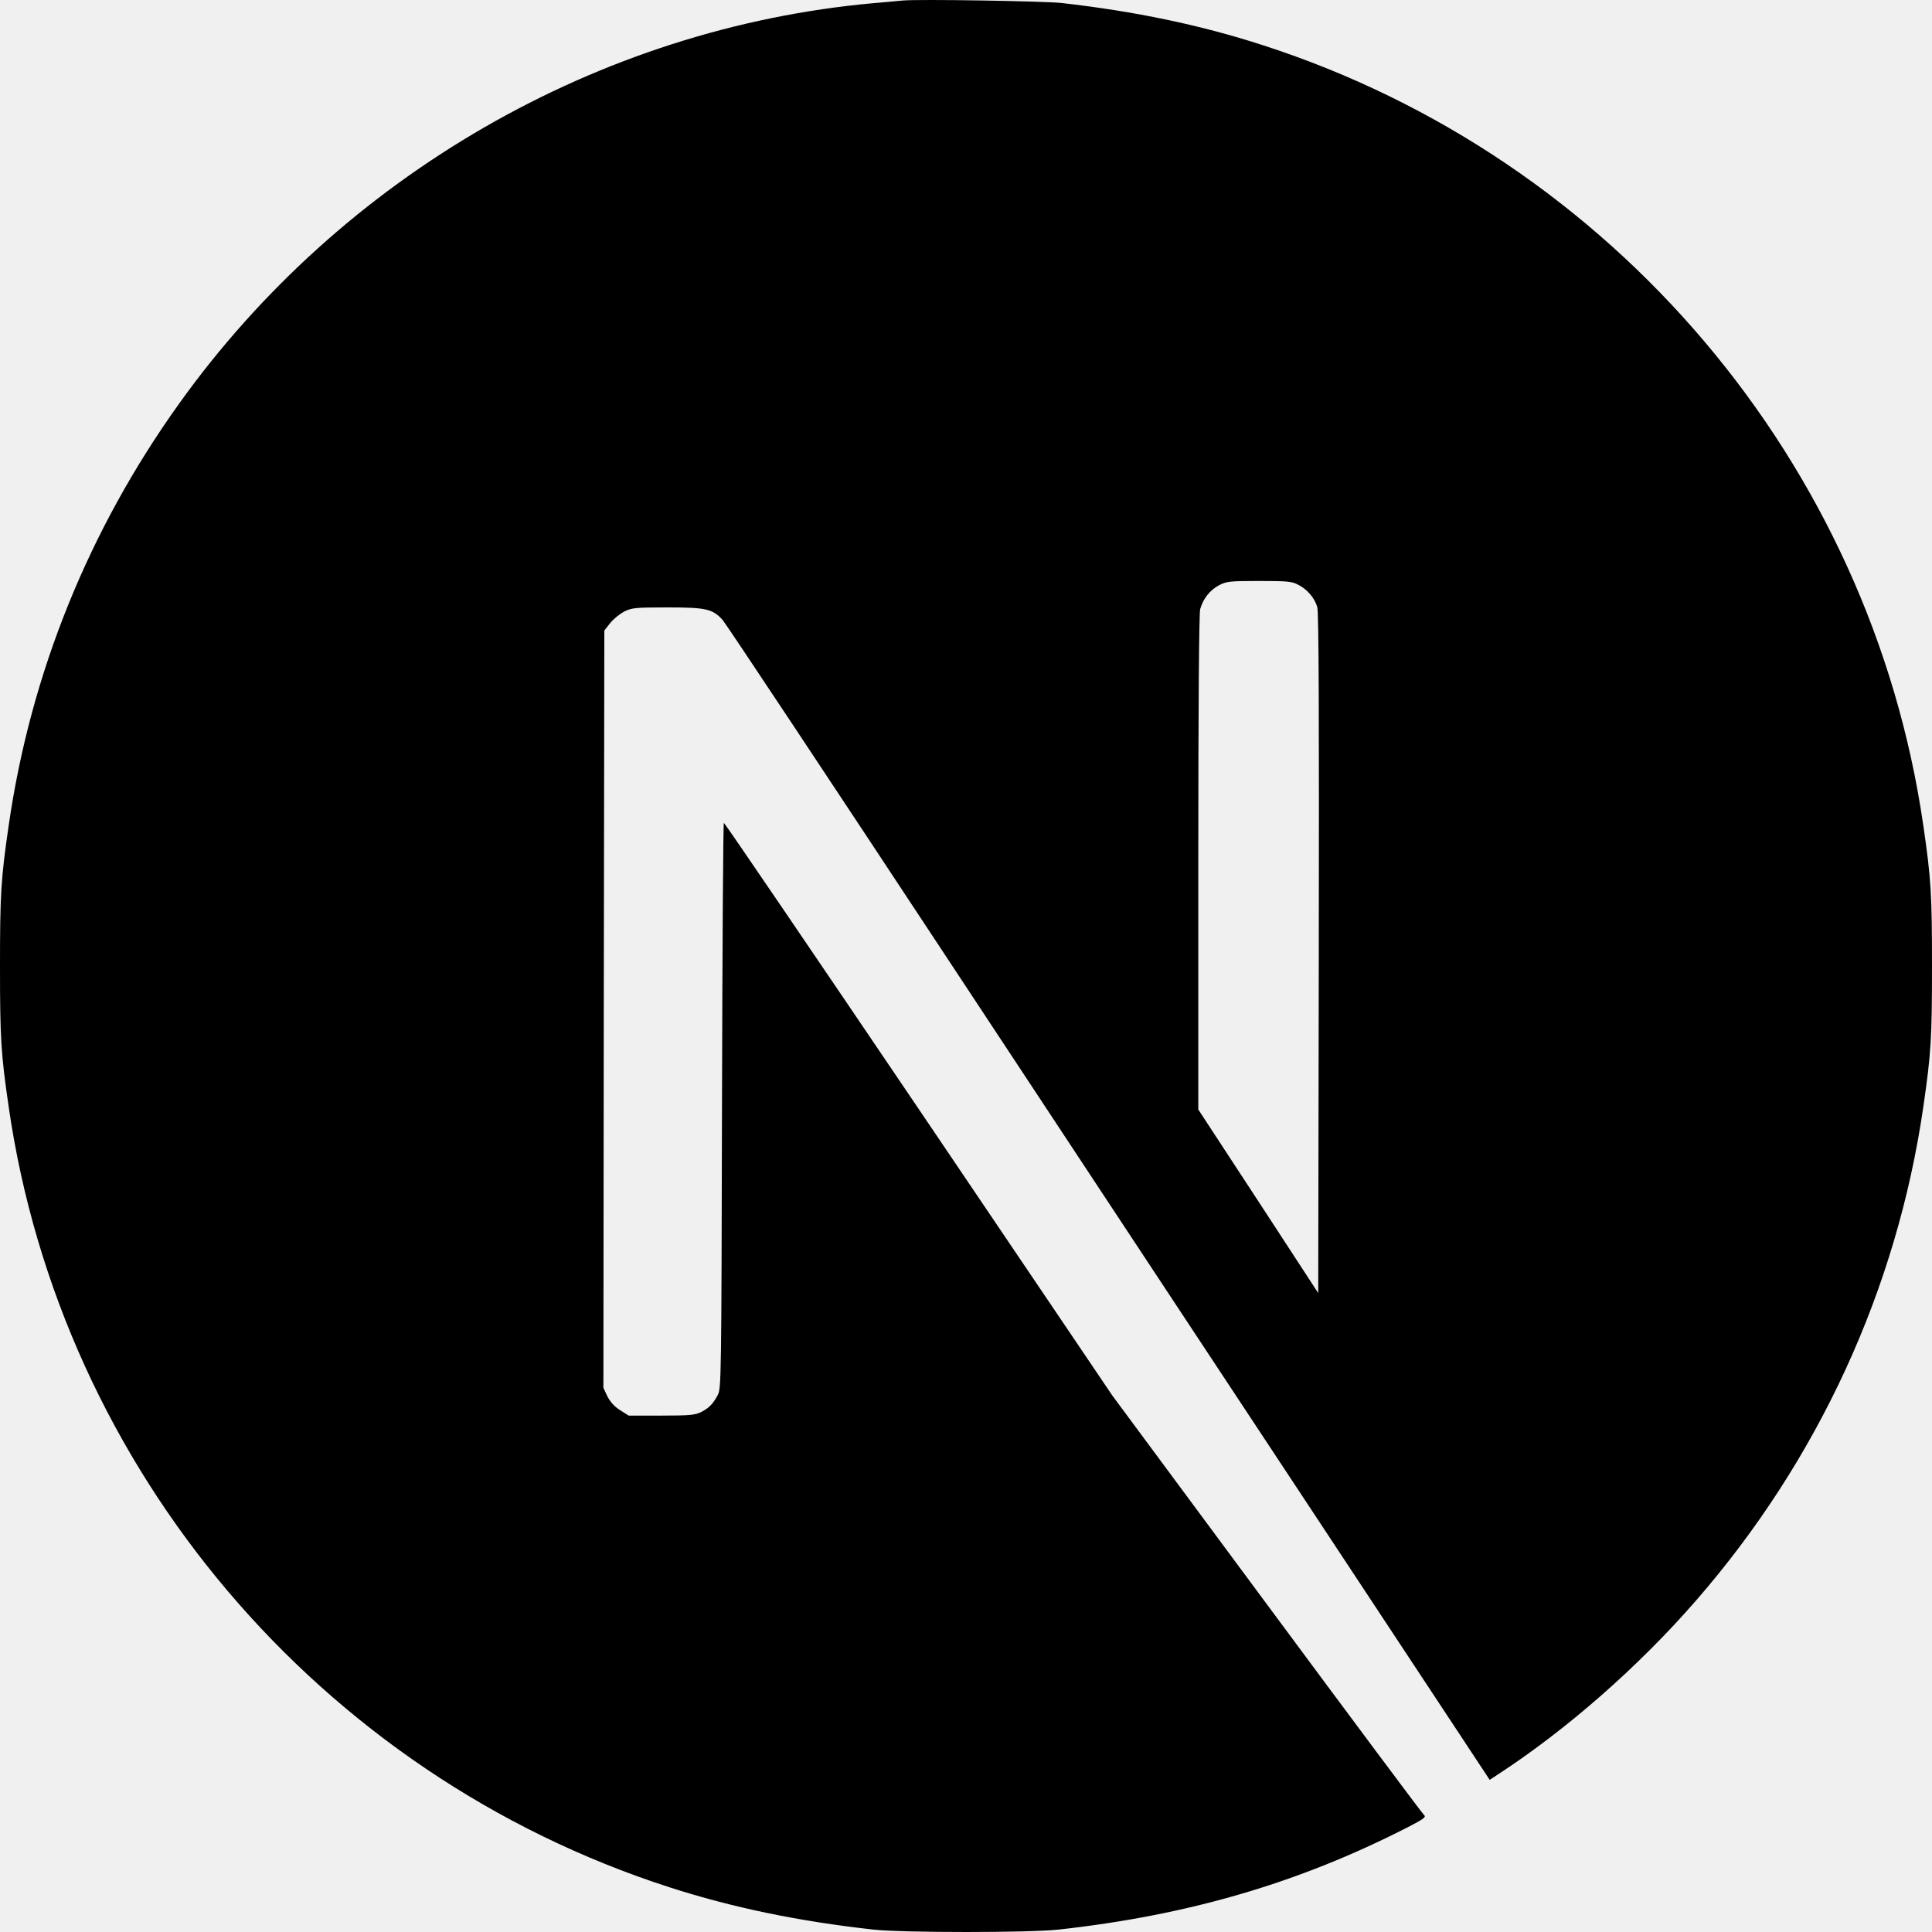
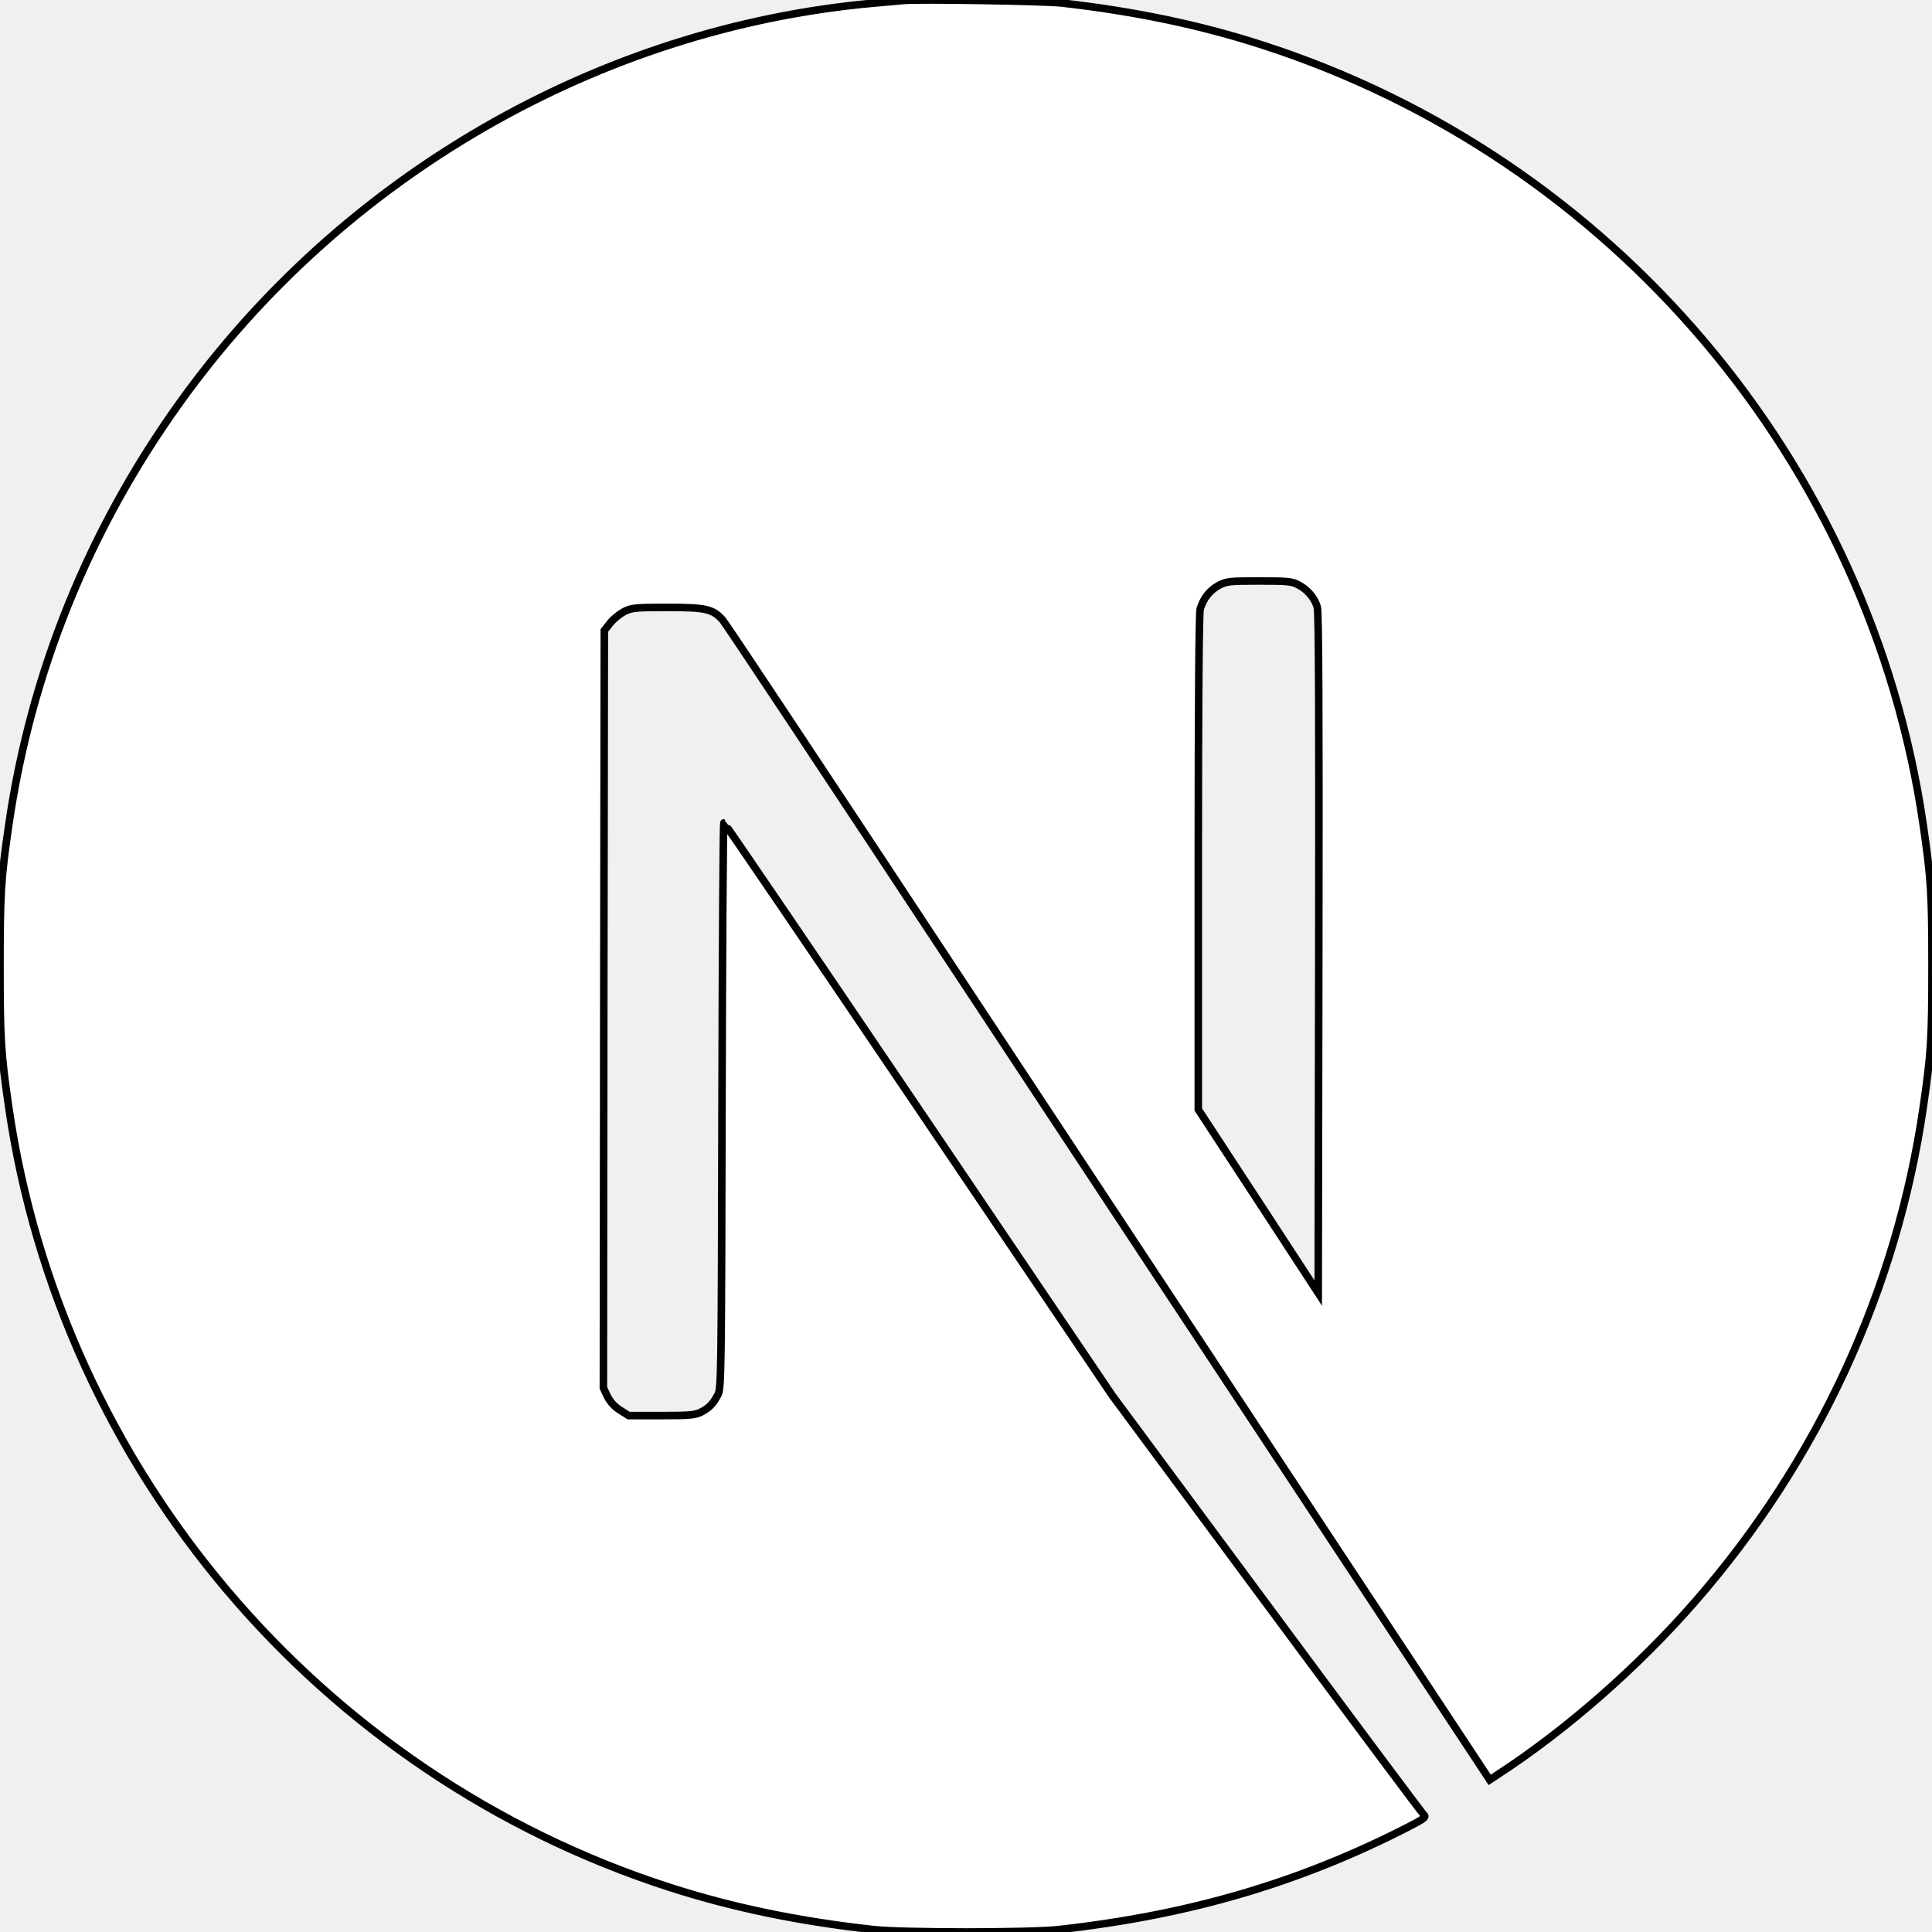
- <svg xmlns="http://www.w3.org/2000/svg" width="48px" height="48px" viewBox="0 0 256 256" version="1.1" preserveAspectRatio="xMidYMid">
-   <g>
-     <path d="M119.617,0.069 C119.066,0.119 117.315,0.294 115.738,0.419 C79.378,3.697 45.319,23.313 23.748,53.463 C11.736,70.227 4.054,89.243 1.151,109.385 C0.125,116.415 0,118.492 0,128.025 C0,137.558 0.125,139.635 1.151,146.666 C8.108,194.73 42.316,235.114 88.712,250.076 C97.02,252.754 105.778,254.58 115.738,255.681 C119.617,256.106 136.383,256.106 140.262,255.681 C157.454,253.779 172.018,249.526 186.382,242.195 C188.584,241.069 189.01,240.769 188.709,240.518 C188.509,240.368 179.125,227.783 167.864,212.57 L147.394,184.922 L121.744,146.966 C107.63,126.098 96.019,109.034 95.919,109.034 C95.819,109.009 95.718,125.873 95.668,146.465 C95.593,182.52 95.568,183.971 95.118,184.822 C94.467,186.048 93.967,186.549 92.916,187.099 C92.115,187.499 91.414,187.574 87.636,187.574 L83.306,187.574 L82.155,186.849 C81.404,186.373 80.854,185.748 80.479,185.022 L79.953,183.896 L80.003,133.73 L80.078,83.538 L80.854,82.562 C81.254,82.037 82.105,81.361 82.706,81.036 C83.732,80.536 84.132,80.486 88.461,80.486 C93.566,80.486 94.417,80.686 95.743,82.137 C96.119,82.537 110.007,103.455 126.624,128.651 C143.24,153.846 165.962,188.25 177.123,205.139 L197.393,235.84 L198.419,235.164 C207.503,229.259 217.112,220.852 224.719,212.095 C240.91,193.504 251.345,170.836 254.849,146.666 C255.875,139.635 256,137.558 256,128.025 C256,118.492 255.875,116.415 254.849,109.385 C247.892,61.32 213.684,20.936 167.288,5.974 C159.105,3.322 150.397,1.495 140.637,0.394 C138.235,0.144 121.694,-0.131 119.617,0.069 L119.617,0.069 Z M172.018,77.483 C173.219,78.084 174.195,79.235 174.545,80.436 C174.746,81.086 174.796,94.998 174.746,126.349 L174.671,171.336 L166.738,159.176 L158.78,147.016 L158.78,114.314 C158.78,93.171 158.88,81.286 159.03,80.711 C159.431,79.31 160.307,78.209 161.508,77.558 C162.534,77.033 162.909,76.983 166.838,76.983 C170.542,76.983 171.192,77.033 172.018,77.483 Z" fill="#000000">
- 
- </path>
+ <svg xmlns="http://www.w3.org/2000/svg" width="800px" height="800px" viewBox="0 0 256 256" version="1.1" preserveAspectRatio="xMidYMid" fill="#000000" stroke="#000000">
+   <g id="SVGRepo_bgCarrier" stroke-width="0" />
+   <g id="SVGRepo_tracerCarrier" stroke-linecap="round" stroke-linejoin="round" />
+   <g id="SVGRepo_iconCarrier">
+     <g>
+       <path d="M119.617,0.069 C119.066,0.119 117.315,0.294 115.738,0.419 C79.378,3.697 45.319,23.313 23.748,53.463 C11.736,70.227 4.054,89.243 1.151,109.385 C0.125,116.415 0,118.492 0,128.025 C0,137.558 0.125,139.635 1.151,146.666 C8.108,194.73 42.316,235.114 88.712,250.076 C97.02,252.754 105.778,254.58 115.738,255.681 C119.617,256.106 136.383,256.106 140.262,255.681 C157.454,253.779 172.018,249.526 186.382,242.195 C188.584,241.069 189.01,240.769 188.709,240.518 C188.509,240.368 179.125,227.783 167.864,212.57 L147.394,184.922 L121.744,146.966 C107.63,126.098 96.019,109.034 95.919,109.034 C95.819,109.009 95.718,125.873 95.668,146.465 C95.593,182.52 95.568,183.971 95.118,184.822 C94.467,186.048 93.967,186.549 92.916,187.099 C92.115,187.499 91.414,187.574 87.636,187.574 L83.306,187.574 L82.155,186.849 C81.404,186.373 80.854,185.748 80.479,185.022 L79.953,183.896 L80.003,133.73 L80.078,83.538 L80.854,82.562 C81.254,82.037 82.105,81.361 82.706,81.036 C83.732,80.536 84.132,80.486 88.461,80.486 C93.566,80.486 94.417,80.686 95.743,82.137 C96.119,82.537 110.007,103.455 126.624,128.651 C143.24,153.846 165.962,188.25 177.123,205.139 L197.393,235.84 L198.419,235.164 C207.503,229.259 217.112,220.852 224.719,212.095 C240.91,193.504 251.345,170.836 254.849,146.666 C255.875,139.635 256,137.558 256,128.025 C256,118.492 255.875,116.415 254.849,109.385 C247.892,61.32 213.684,20.936 167.288,5.974 C159.105,3.322 150.397,1.495 140.637,0.394 C138.235,0.144 121.694,-0.131 119.617,0.069 L119.617,0.069 Z M172.018,77.483 C173.219,78.084 174.195,79.235 174.545,80.436 C174.746,81.086 174.796,94.998 174.746,126.349 L174.671,171.336 L166.738,159.176 L158.78,147.016 L158.78,114.314 C158.78,93.171 158.88,81.286 159.03,80.711 C159.431,79.31 160.307,78.209 161.508,77.558 C162.534,77.033 162.909,76.983 166.838,76.983 C170.542,76.983 171.192,77.033 172.018,77.483 Z" fill="#ffffff"> </path>
+     </g>
  </g>
</svg>
